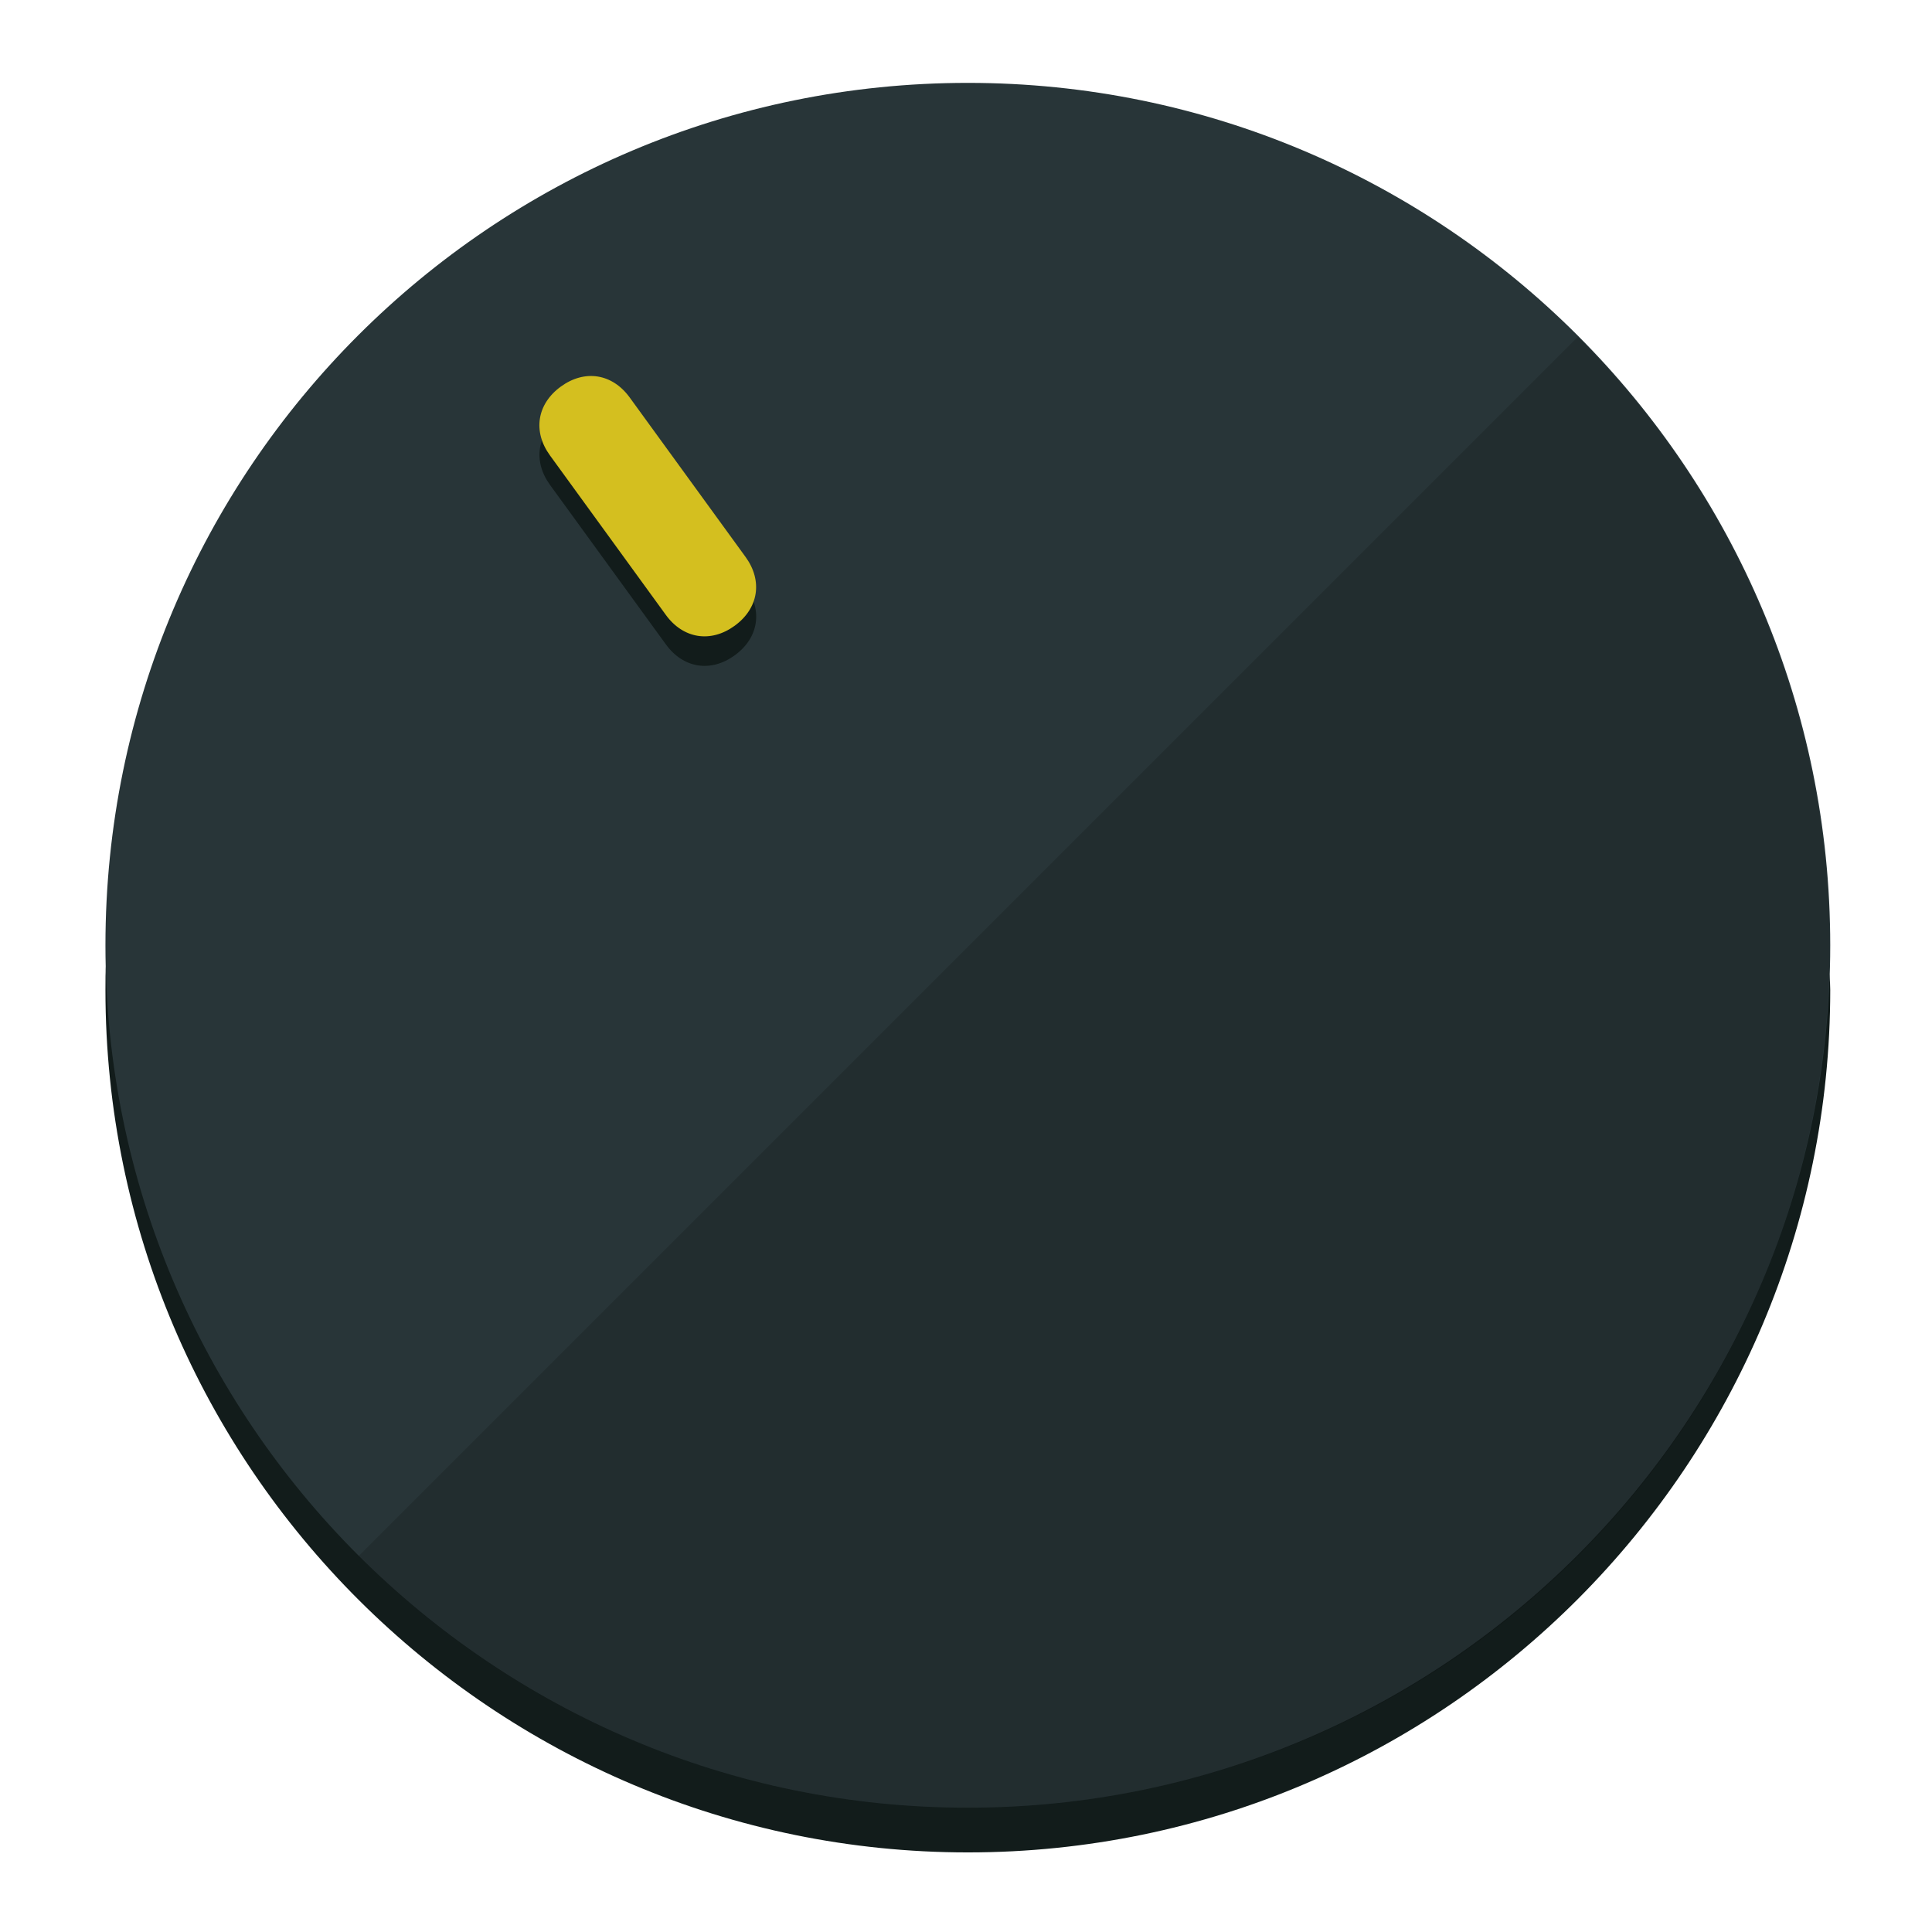
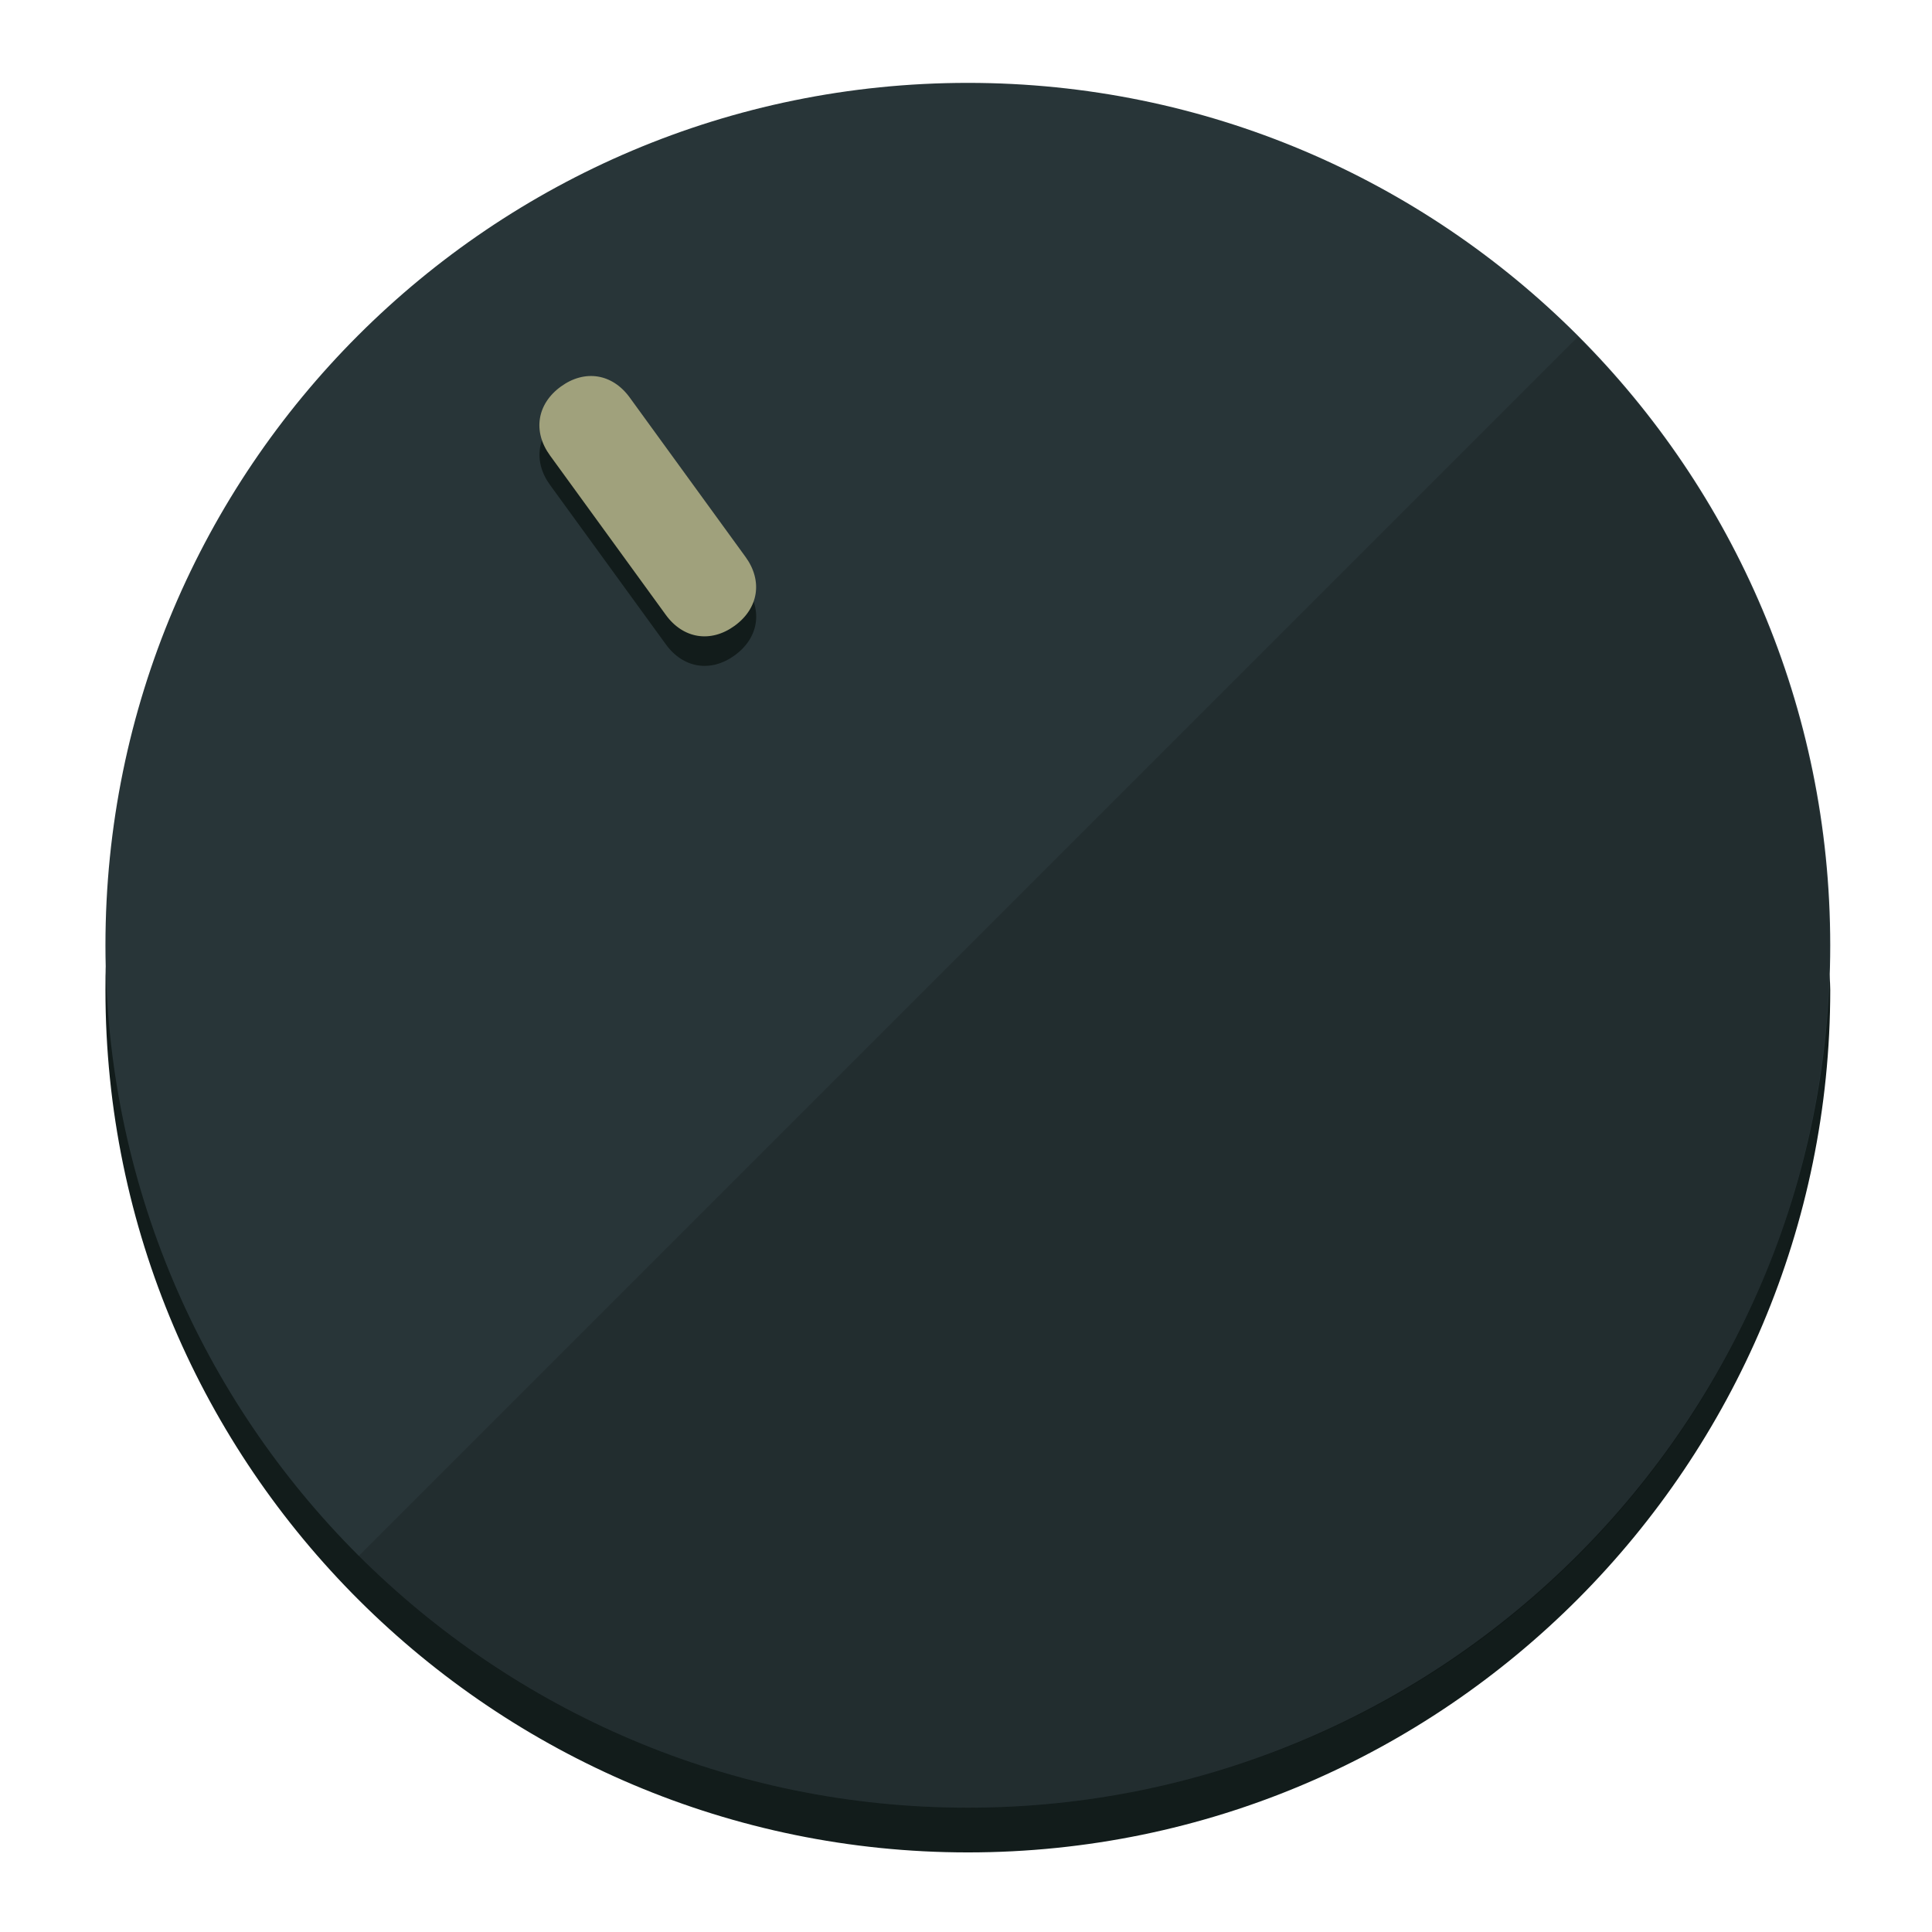
<svg xmlns="http://www.w3.org/2000/svg" height="120px" width="120px" version="1.1" id="Layer_1" viewBox="0 0 496.8 496.8" xml:space="preserve">
  <defs id="defs23" />
  <g id="g3158">
    <path style="display:inline;fill:#121c1b;fill-opacity:1;stroke-width:1.584" d="m 248.875,445.92 c 116.582,0 212.89,-91.238 220.493,-205.286 0,5.069 1.267,8.87 1.267,13.939 0,121.651 -98.842,221.76 -221.76,221.76 -121.651,0 -221.76,-98.842 -221.76,-221.76 0,-5.069 0,-8.87 1.267,-13.939 7.603,114.048 103.91,205.286 220.493,205.286 z" id="path8" />
    <circle style="display:inline;fill:#283538;fill-opacity:1;stroke-width:1.584" cx="248.875" cy="243.071" r="221.76" id="circle12" />
    <path style="display:inline;fill:#000000;fill-opacity:0.154;stroke-width:1.587" d="m 405.744,86.606 c 86.308,86.308 86.308,227.193 0,313.5 -86.308,86.308 -227.193,86.308 -313.5,0" id="path14" />
  </g>
  <g id="g3198">
    <circle style="display:none;fill:#000000;fill-opacity:0;stroke-width:1.584" cx="57.84" cy="343.108" r="221.76" id="circle12-3" transform="rotate(-36)" />
    <path style="display:inline;fill:#121c1b;fill-opacity:1;stroke-width:1.584" d="m 191.735,150.81 c 4.469,6.151 3.348,13.231 -2.803,17.7 v 0 c -6.151,4.469 -13.231,3.348 -17.7,-2.803 L 141.437,124.699 c -4.469,-6.151 -3.348,-13.231 2.803,-17.7 v 0 c 6.151,-4.469 13.231,-3.348 17.7,2.803 z" id="path3789" />
-     <path style="display:inline;fill:#D4BF1F;stroke-width:1.584" d="m 191.713,143.214 c 4.469,6.151 3.348,13.231 -2.803,17.7 v 0 c -6.151,4.469 -13.231,3.348 -17.7,-2.803 L 141.416,117.103 c -4.469,-6.151 -3.348,-13.231 2.803,-17.7 v 0 c 6.151,-4.469 13.231,-3.348 17.7,2.803 z" id="path915" />
+     <path style="display:inline;fill:#A0A17C;stroke-width:1.584" d="m 191.713,143.214 c 4.469,6.151 3.348,13.231 -2.803,17.7 v 0 c -6.151,4.469 -13.231,3.348 -17.7,-2.803 L 141.416,117.103 c -4.469,-6.151 -3.348,-13.231 2.803,-17.7 v 0 c 6.151,-4.469 13.231,-3.348 17.7,2.803 z" id="path915" />
  </g>
</svg>
